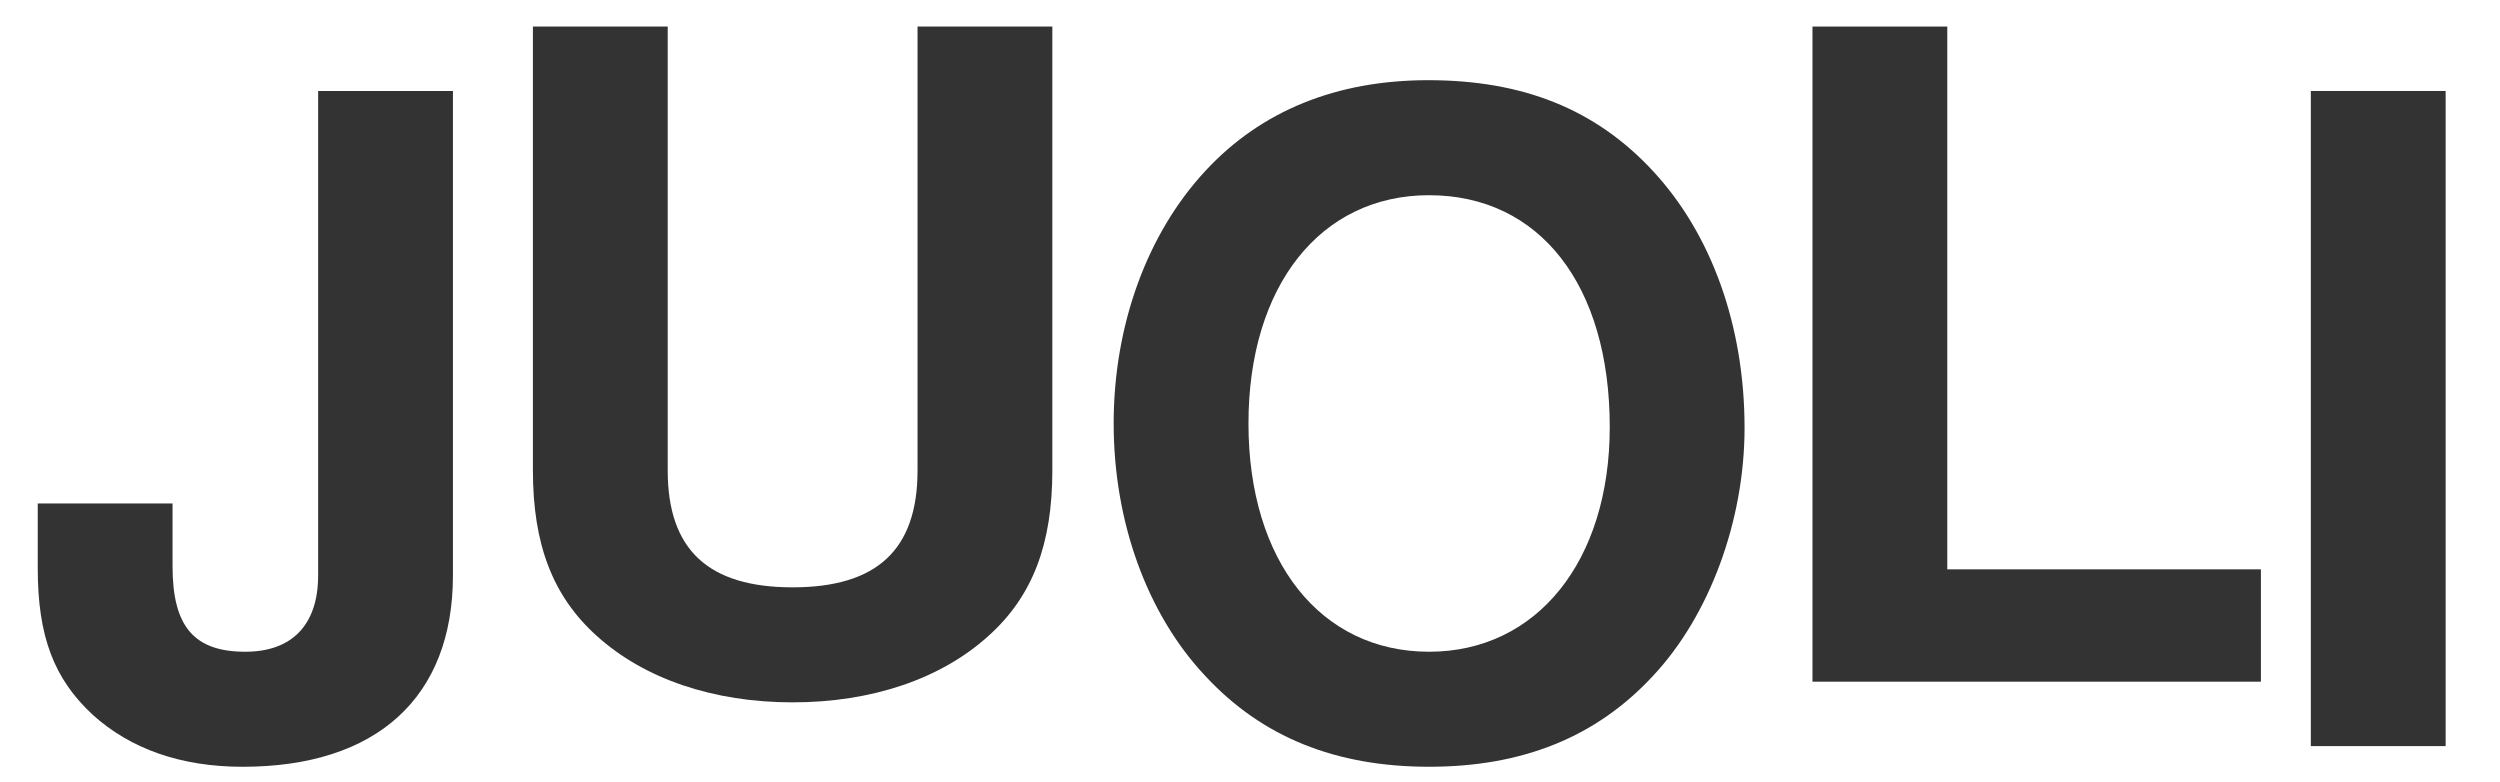
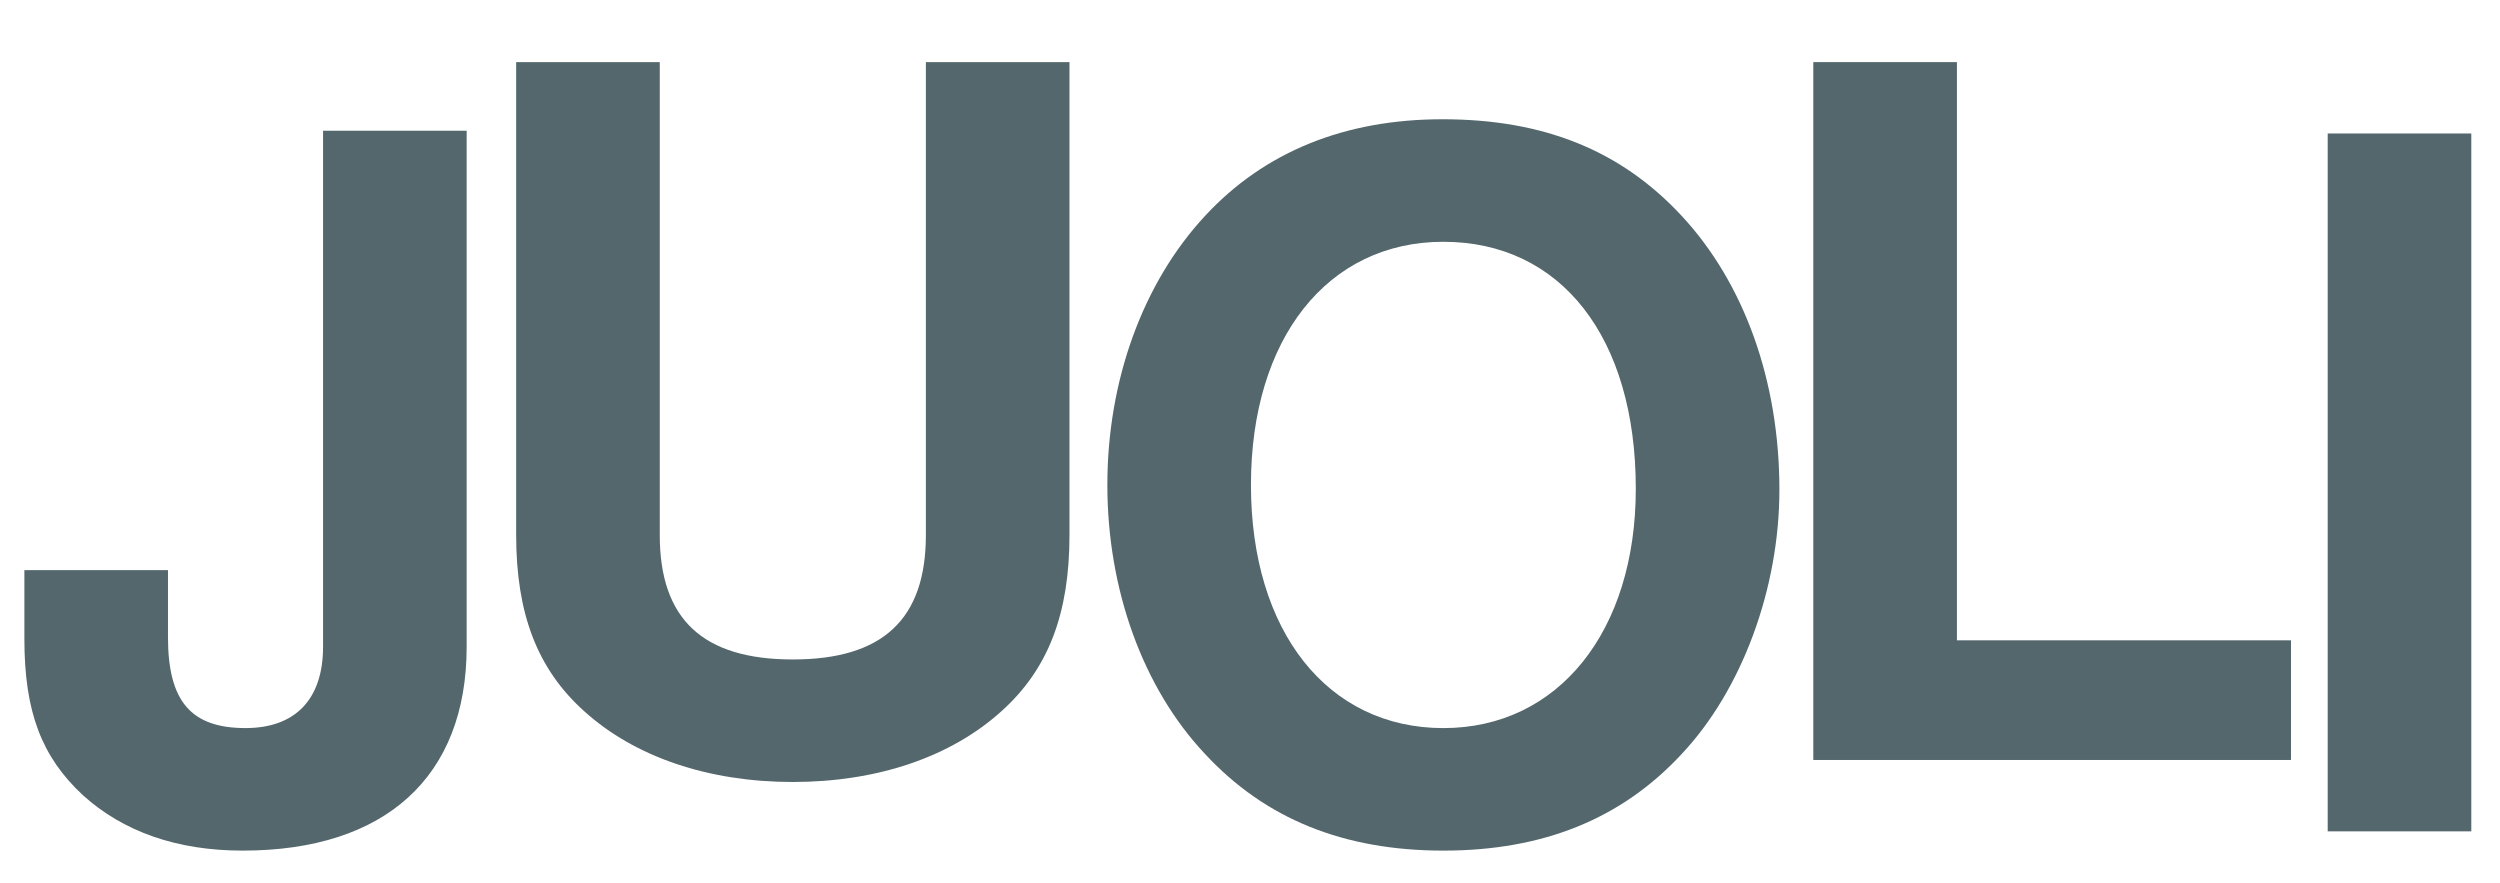
- <svg xmlns="http://www.w3.org/2000/svg" width="160" height="50" viewBox="0 0 42.333 13.229" version="1.1" id="svg4594">
+ <svg xmlns="http://www.w3.org/2000/svg" width="170" height="60" viewBox="0 0 44.979 15.875" version="1.1" id="svg4594">
  <defs id="defs4588" />
-   <g id="layer1" transform="translate(0,-283.7708)">
-     <g id="g5760" transform="matrix(0.3265186,0,0,0.3265186,0.03768947,191.9407)">
-       <path d="m 16.383,285.958 v 25.12 c 0,2.563 -1.352,3.961 -3.775,3.961 -2.657,0 -3.775,-1.305 -3.775,-4.428 v -3.262 h -6.991 v 3.356 c 0,3.542 0.839,5.732 2.843,7.597 1.957,1.771 4.567,2.703 7.783,2.703 6.944,0 10.906,-3.589 10.906,-9.927 v -25.12 z" style="font-style:normal;font-variant:normal;font-weight:600;font-stretch:normal;font-size:50.8px;line-height:1.25;font-family:'Nachlieli CLM';-inkscape-font-specification:'Nachlieli CLM Semi-Bold';letter-spacing:-1.839px;word-spacing:-0.085px;fill:#333333;fill-opacity:1;stroke:none;stroke-width:0.265" id="path5712" />
-       <path d="m 47.468,282.617 v 23.023 c 0,4.101 -2.097,6.059 -6.478,6.059 -4.381,0 -6.478,-1.957 -6.478,-6.059 v -23.023 h -6.991 v 23.023 c 0,3.822 1.025,6.525 3.309,8.575 2.47,2.237 6.059,3.449 10.16,3.449 4.101,0 7.69,-1.212 10.16,-3.449 2.284,-2.051 3.309,-4.754 3.309,-8.575 v -23.023 z" style="font-style:normal;font-variant:normal;font-weight:600;font-stretch:normal;font-size:50.8px;line-height:1.25;font-family:'Nachlieli CLM';-inkscape-font-specification:'Nachlieli CLM Semi-Bold';letter-spacing:-1.839px;word-spacing:-0.085px;fill:#333333;fill-opacity:1;stroke:none;stroke-width:0.265" id="path5714" />
-       <path d="m 73.951,285.398 c -4.754,0 -8.669,1.585 -11.558,4.707 -3.029,3.262 -4.754,8.016 -4.754,13.096 0,5.08 1.724,9.88 4.754,13.096 2.936,3.169 6.758,4.707 11.605,4.707 4.847,0 8.669,-1.538 11.605,-4.707 2.936,-3.123 4.754,-8.063 4.754,-12.863 0,-5.313 -1.724,-10.067 -4.754,-13.329 -2.983,-3.216 -6.758,-4.707 -11.651,-4.707 z m 0.047,5.966 c 5.732,0 9.368,4.661 9.368,12.024 0,6.944 -3.775,11.651 -9.368,11.651 -5.639,0 -9.368,-4.707 -9.368,-11.838 0,-7.131 3.728,-11.838 9.368,-11.838 z" style="font-style:normal;font-variant:normal;font-weight:600;font-stretch:normal;font-size:50.8px;line-height:1.25;font-family:'Nachlieli CLM';-inkscape-font-specification:'Nachlieli CLM Semi-Bold';letter-spacing:-1.839px;word-spacing:-0.085px;fill:#333333;fill-opacity:1;stroke:none;stroke-width:0.265" id="path5716" />
-       <path d="m 100.87,282.617 h -6.991 v 33.975 h 23.256 v -5.826 h -16.265 z" style="font-style:normal;font-variant:normal;font-weight:600;font-stretch:normal;font-size:50.8px;line-height:1.25;font-family:'Nachlieli CLM';-inkscape-font-specification:'Nachlieli CLM Semi-Bold';letter-spacing:-1.839px;word-spacing:-0.085px;fill:#333333;fill-opacity:1;stroke:none;stroke-width:0.265" id="path5718" />
-       <path d="m 126.715,285.958 h -6.991 v 33.975 h 6.991 z" style="font-style:normal;font-variant:normal;font-weight:600;font-stretch:normal;font-size:50.8px;line-height:1.25;font-family:'Nachlieli CLM';-inkscape-font-specification:'Nachlieli CLM Semi-Bold';letter-spacing:-1.839px;word-spacing:-0.085px;fill:#333333;fill-opacity:1;stroke:none;stroke-width:0.265" id="path5720" />
+   <g id="layer1" transform="translate(0,-281.125)">
+     <g id="g5808" transform="matrix(0.3695563,0,0,0.3695563,-0.2173342,177.6022)">
+       <path d="m 16.316,286.492 v 25.12 c 0,2.563 -1.352,3.961 -3.775,3.961 -2.657,0 -3.775,-1.305 -3.775,-4.428 v -3.262 h -6.991 v 3.356 c 0,3.542 0.839,5.732 2.843,7.597 1.957,1.771 4.567,2.703 7.783,2.703 6.944,0 10.906,-3.589 10.906,-9.927 v -25.12 z" style="font-style:normal;font-variant:normal;font-weight:600;font-stretch:normal;font-size:50.8px;line-height:1.25;font-family:'Nachlieli CLM';-inkscape-font-specification:'Nachlieli CLM Semi-Bold';letter-spacing:-1.839px;word-spacing:-0.085px;fill:#53676c;fill-opacity:1;stroke:none;stroke-width:0.265" id="path5712" />
+       <path d="m 45.664,283.151 v 23.023 c 0,4.101 -2.097,6.059 -6.478,6.059 -4.381,0 -6.478,-1.957 -6.478,-6.059 v -23.023 h -6.991 v 23.023 c 0,3.822 1.025,6.525 3.309,8.575 2.47,2.237 6.059,3.449 10.16,3.449 4.101,0 7.69,-1.212 10.16,-3.449 2.284,-2.051 3.309,-4.754 3.309,-8.575 v -23.023 z" style="font-style:normal;font-variant:normal;font-weight:600;font-stretch:normal;font-size:50.8px;line-height:1.25;font-family:'Nachlieli CLM';-inkscape-font-specification:'Nachlieli CLM Semi-Bold';letter-spacing:-1.839px;word-spacing:-0.085px;fill:#53676c;fill-opacity:1;stroke:none;stroke-width:0.265" id="path5714" />
+       <path d="m 70.811,285.933 c -4.754,0 -8.669,1.585 -11.558,4.707 -3.029,3.262 -4.754,8.016 -4.754,13.096 0,5.08 1.724,9.88 4.754,13.096 2.936,3.169 6.758,4.707 11.605,4.707 4.847,0 8.669,-1.538 11.605,-4.707 2.936,-3.123 4.754,-8.063 4.754,-12.863 0,-5.313 -1.724,-10.067 -4.754,-13.329 -2.983,-3.216 -6.758,-4.707 -11.651,-4.707 z m 0.047,5.966 c 5.732,0 9.368,4.661 9.368,12.024 0,6.944 -3.775,11.651 -9.368,11.651 -5.639,0 -9.368,-4.707 -9.368,-11.838 0,-7.131 3.728,-11.838 9.368,-11.838 z" style="font-style:normal;font-variant:normal;font-weight:600;font-stretch:normal;font-size:50.8px;line-height:1.25;font-family:'Nachlieli CLM';-inkscape-font-specification:'Nachlieli CLM Semi-Bold';letter-spacing:-1.839px;word-spacing:-0.085px;fill:#53676c;fill-opacity:1;stroke:none;stroke-width:0.265" id="path5716" />
+       <path d="m 95.859,283.151 h -6.991 v 33.975 H 112.124 V 311.301 H 95.859 Z" style="font-style:normal;font-variant:normal;font-weight:600;font-stretch:normal;font-size:50.8px;line-height:1.25;font-family:'Nachlieli CLM';-inkscape-font-specification:'Nachlieli CLM Semi-Bold';letter-spacing:-1.839px;word-spacing:-0.085px;fill:#53676c;fill-opacity:1;stroke:none;stroke-width:0.265" id="path5718" />
+       <path d="m 120.902,286.626 h -6.991 v 33.975 h 6.991 z" style="font-style:normal;font-variant:normal;font-weight:600;font-stretch:normal;font-size:50.8px;line-height:1.25;font-family:'Nachlieli CLM';-inkscape-font-specification:'Nachlieli CLM Semi-Bold';letter-spacing:-1.839px;word-spacing:-0.085px;fill:#53676c;fill-opacity:1;stroke:none;stroke-width:0.265" id="path5720" />
    </g>
  </g>
</svg>
